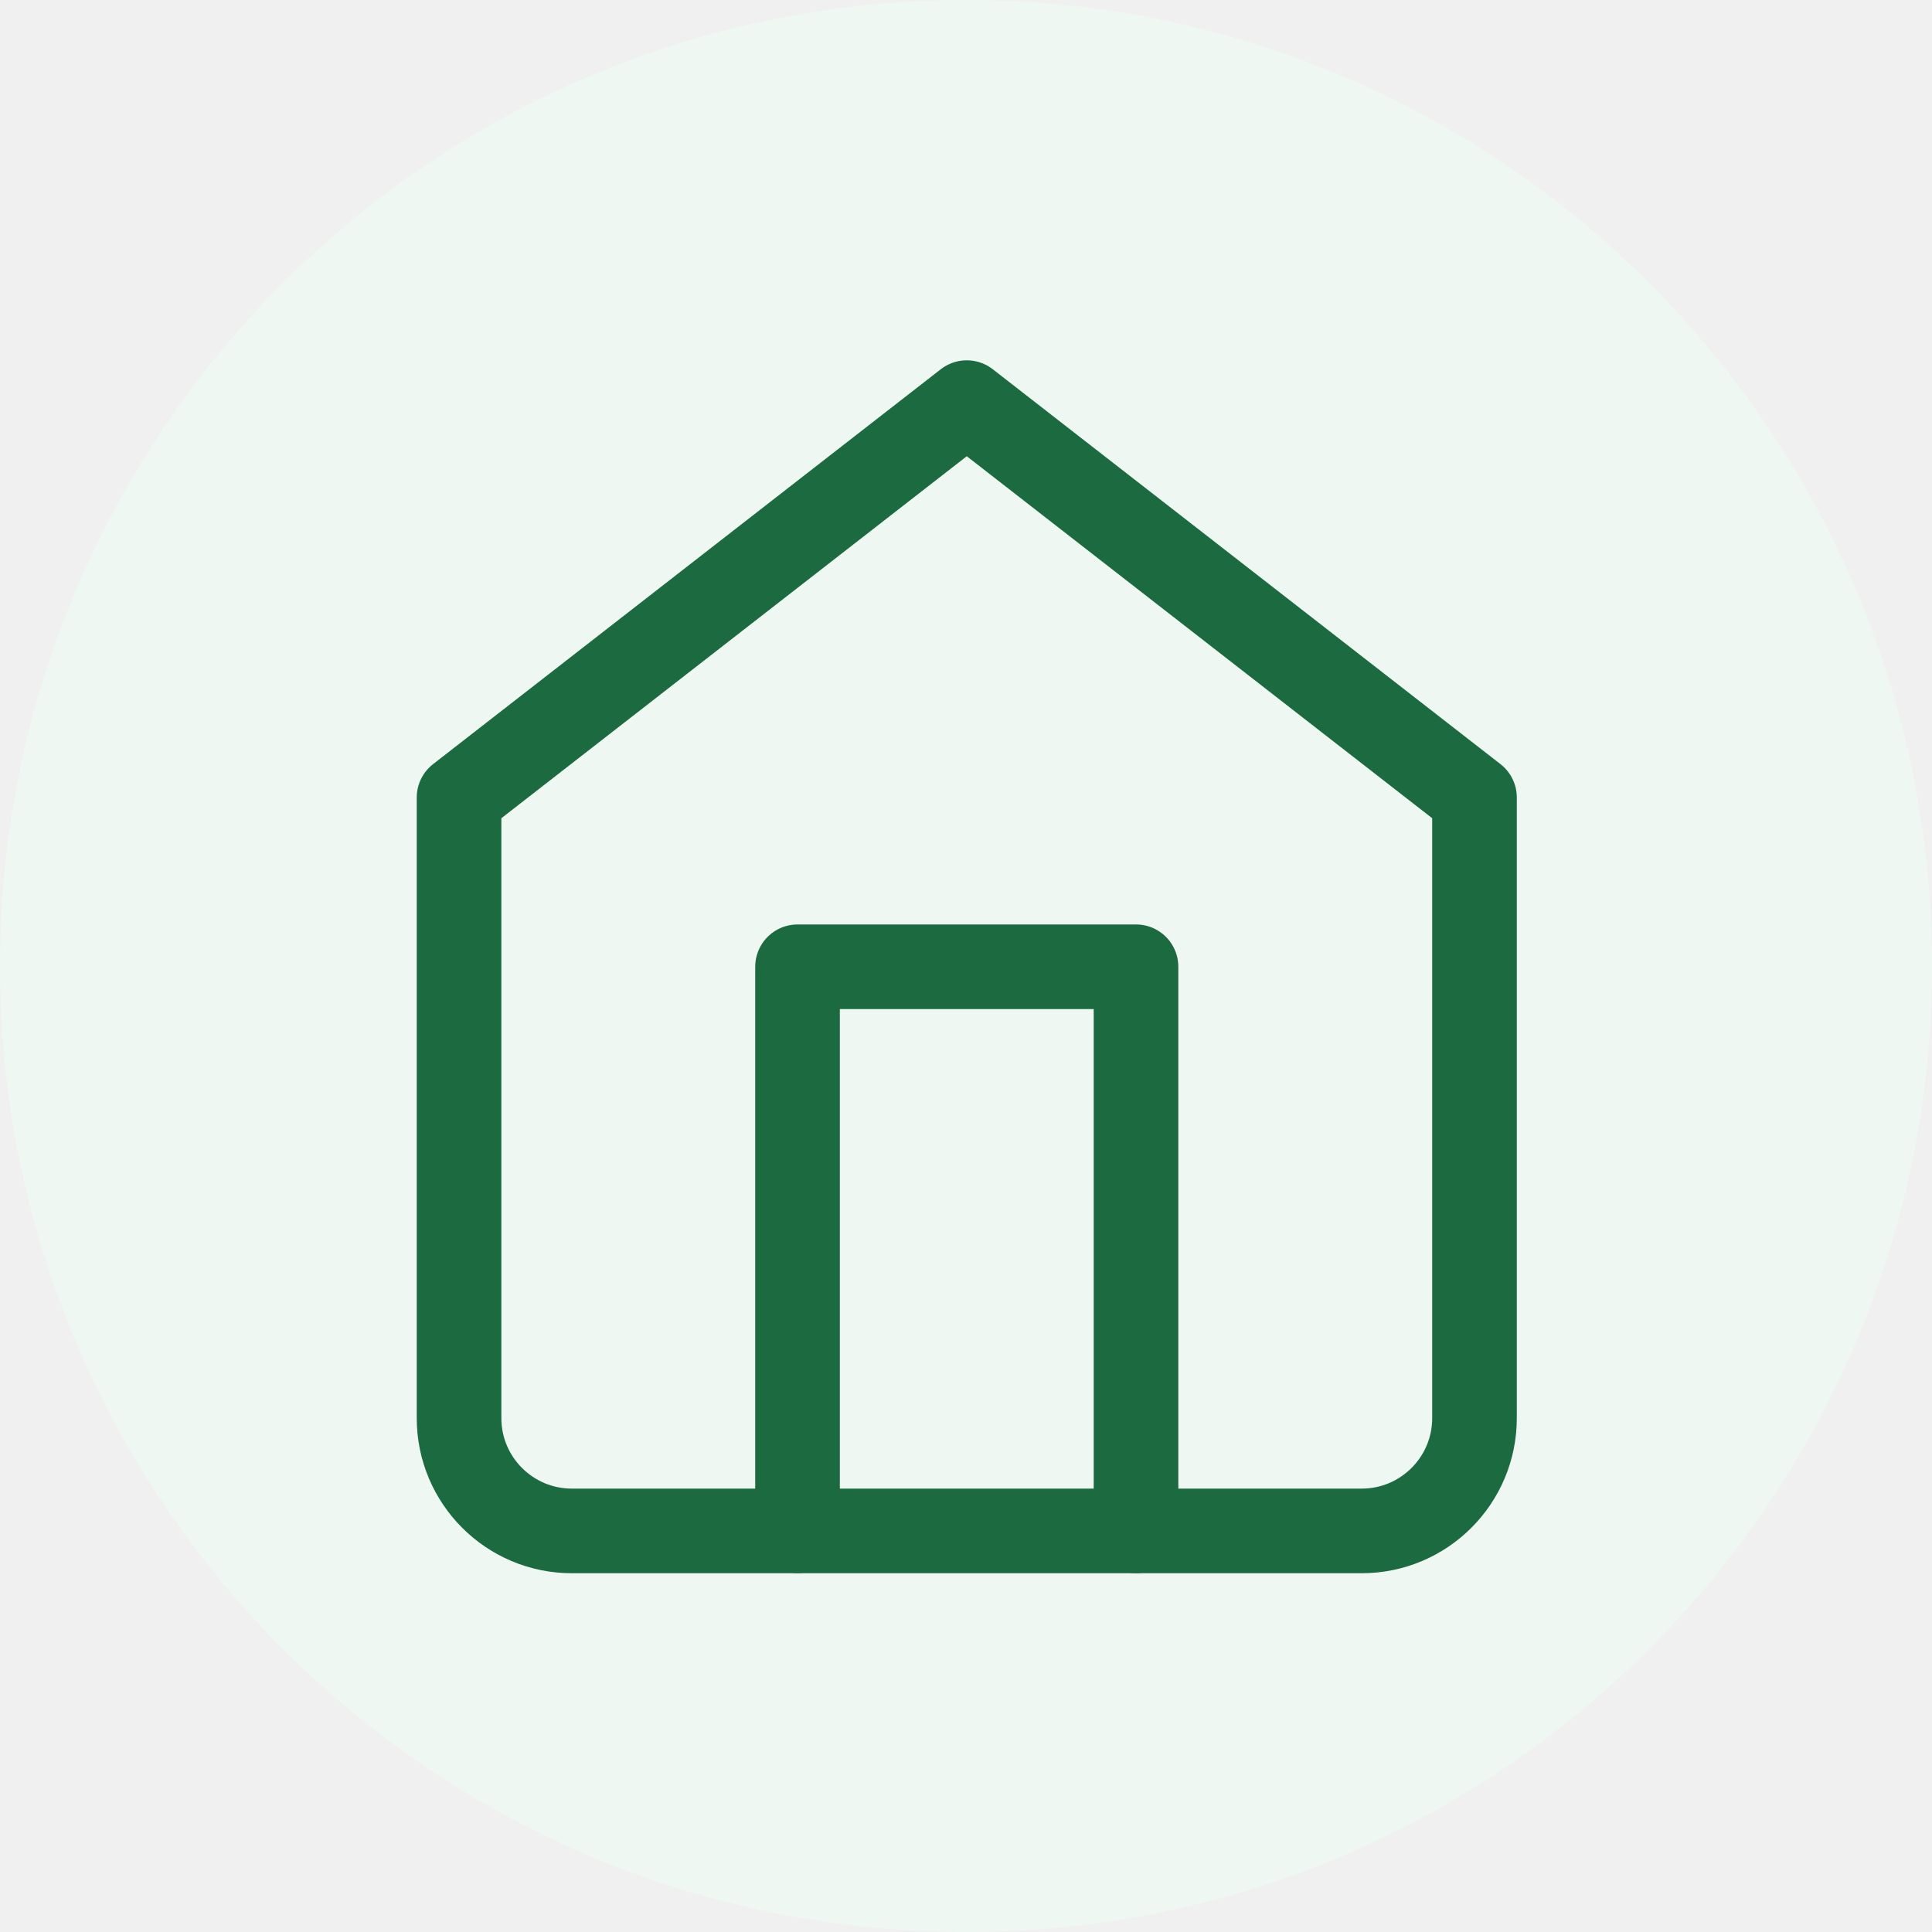
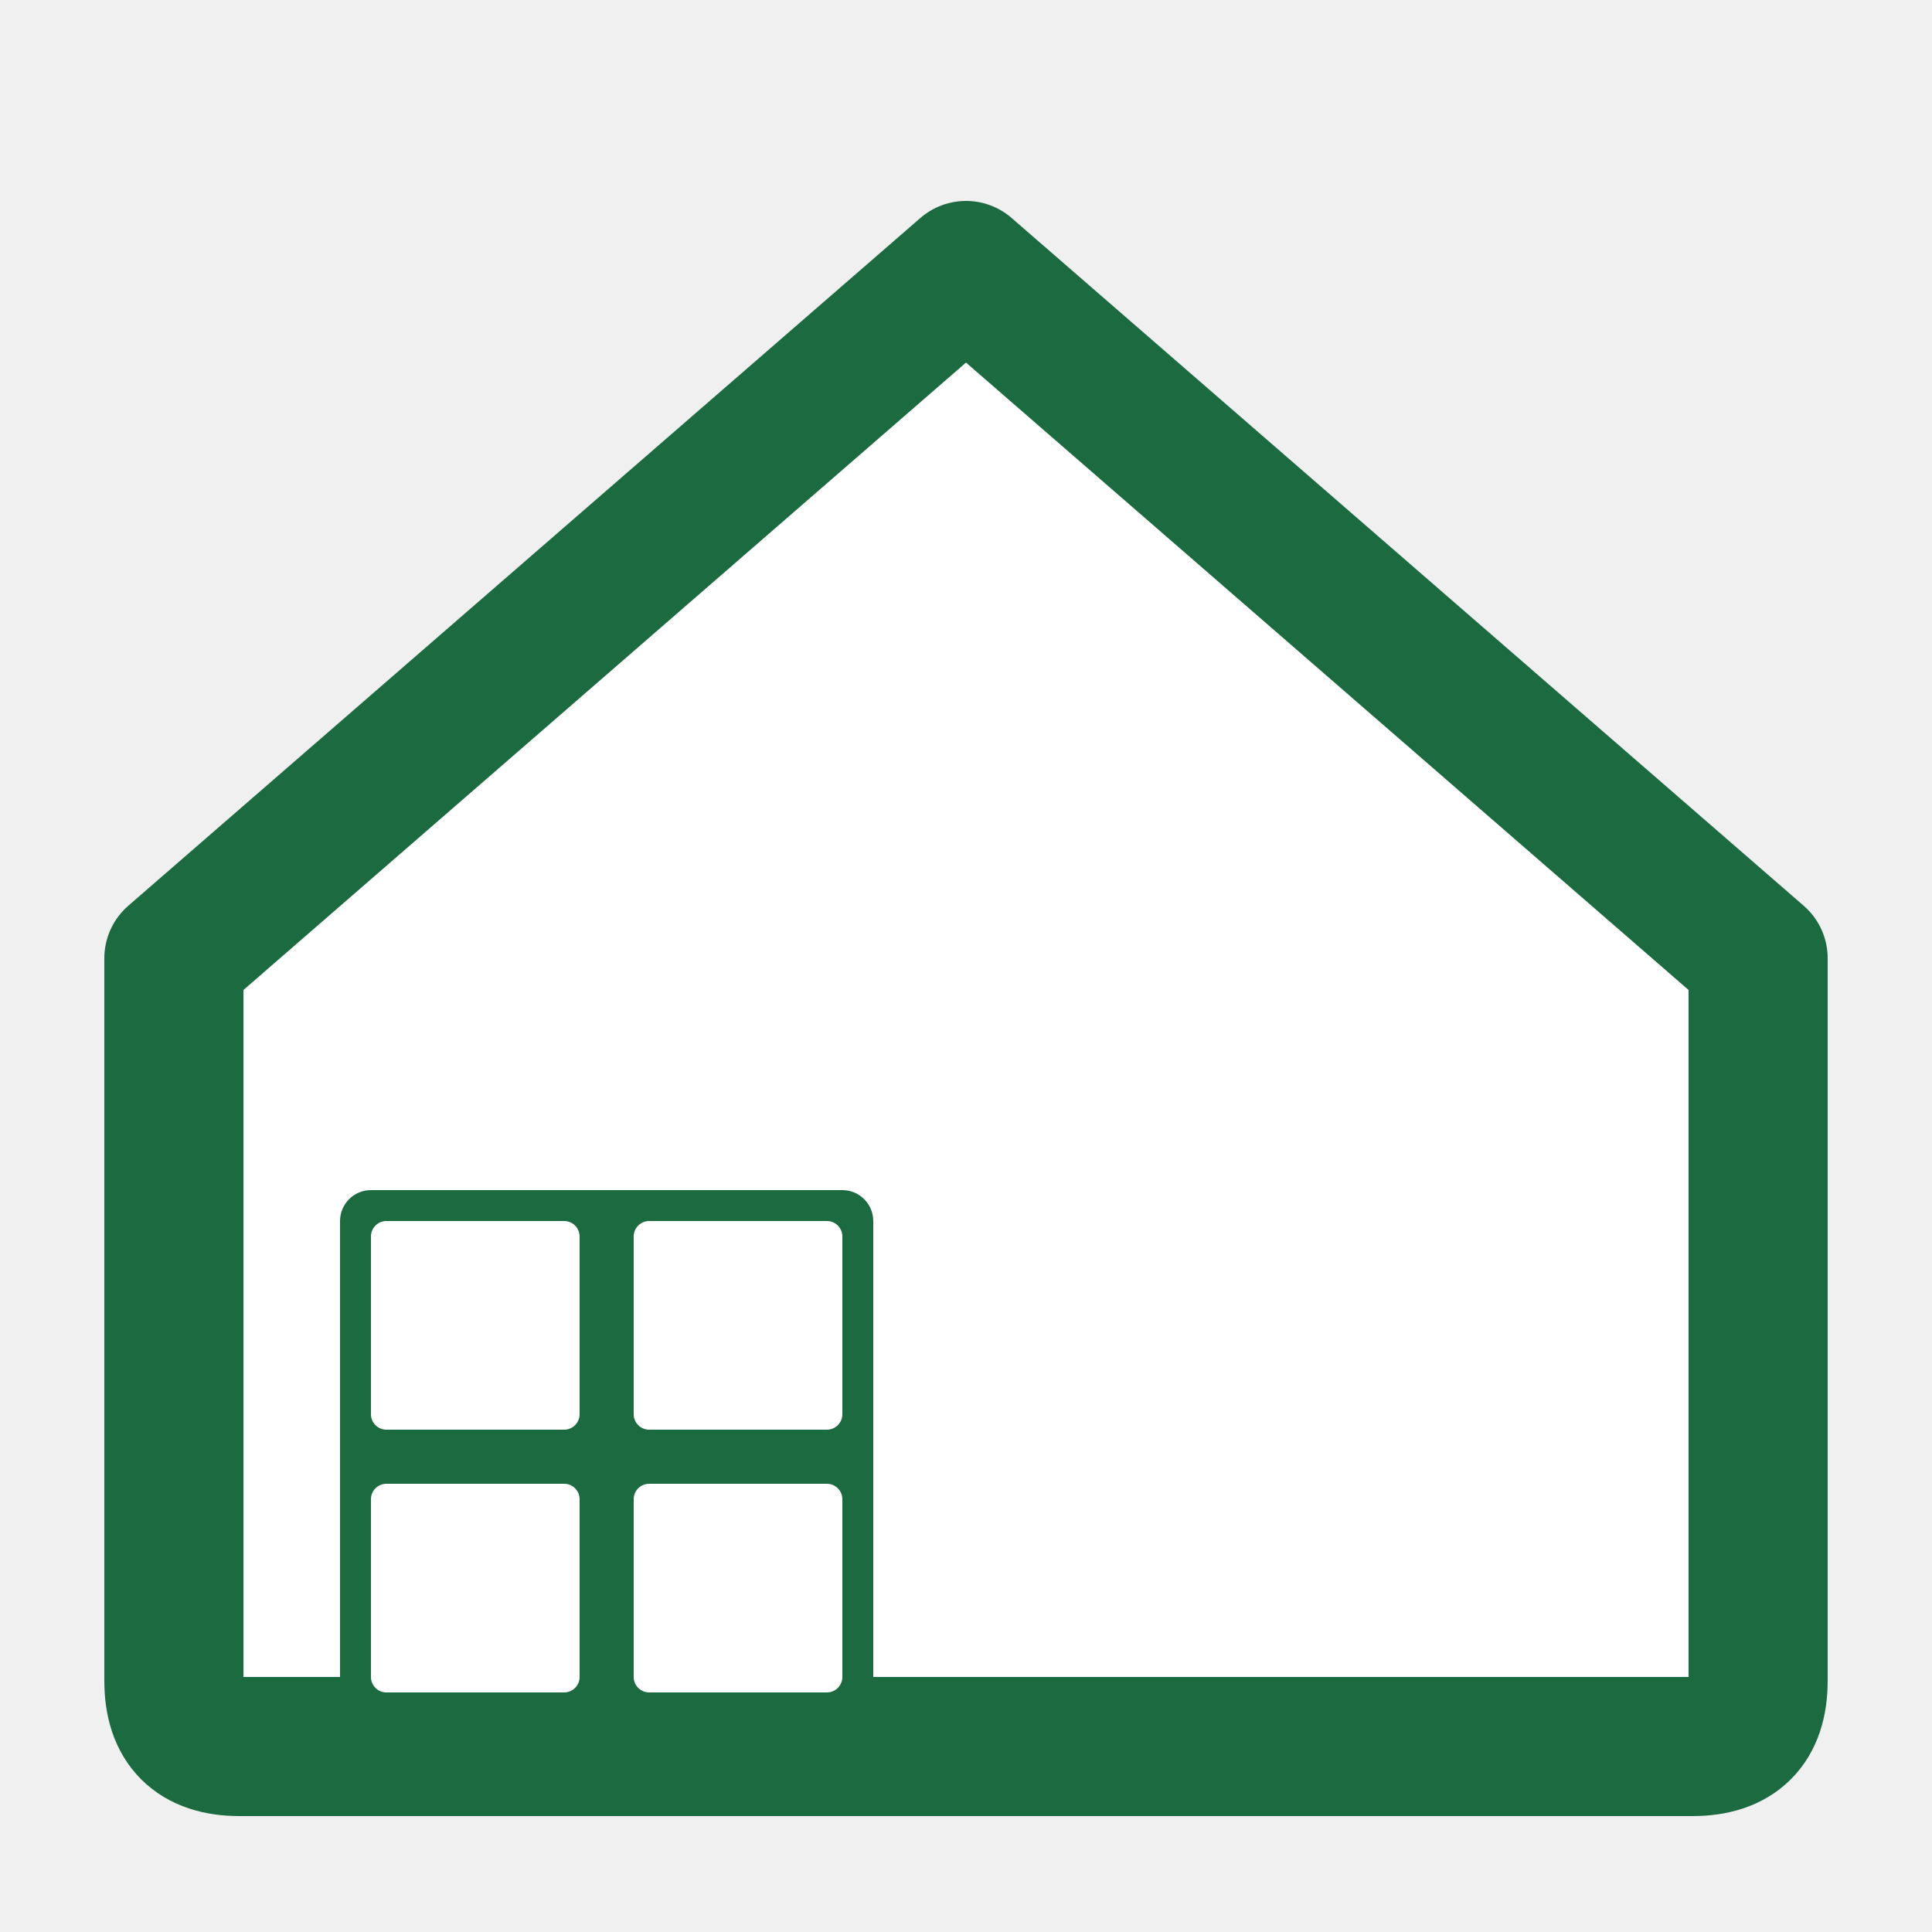
- <svg xmlns="http://www.w3.org/2000/svg" viewBox="0 0 100 100">
-   <circle cx="50" cy="50" r="50" fill="#eef7f2" />
-   <g transform="translate(15,15) scale(2.92)" stroke="#1c6b40" stroke-width="1.5" stroke-linecap="round" stroke-linejoin="round" fill="none">
-     <path d="M3 9l9-7 9 7v11a2 2 0 0 1-2 2H5a2 2 0 0 1-2-2z" />
-     <polyline points="9 22 9 12 15 12 15 22" />
-   </g>
+ <svg xmlns="http://www.w3.org/2000/svg" viewBox="0 0 500 500">
+   <path d="M250 70 L455 248 L455 435 Q455 452 438 452 L62 452 Q45 452 45 435 L45 248 Z" fill="white" stroke="#1c6b40" stroke-width="36" stroke-linejoin="round" stroke-linecap="round" />
+   <rect x="88" y="308" width="138" height="138" rx="8" fill="#1c6b40" />
+   <rect x="96" y="316" width="54" height="54" rx="4" fill="white" />
+   <rect x="164" y="316" width="54" height="54" rx="4" fill="white" />
+   <rect x="96" y="384" width="54" height="54" rx="4" fill="white" />
+   <rect x="164" y="384" width="54" height="54" rx="4" fill="white" />
</svg>
